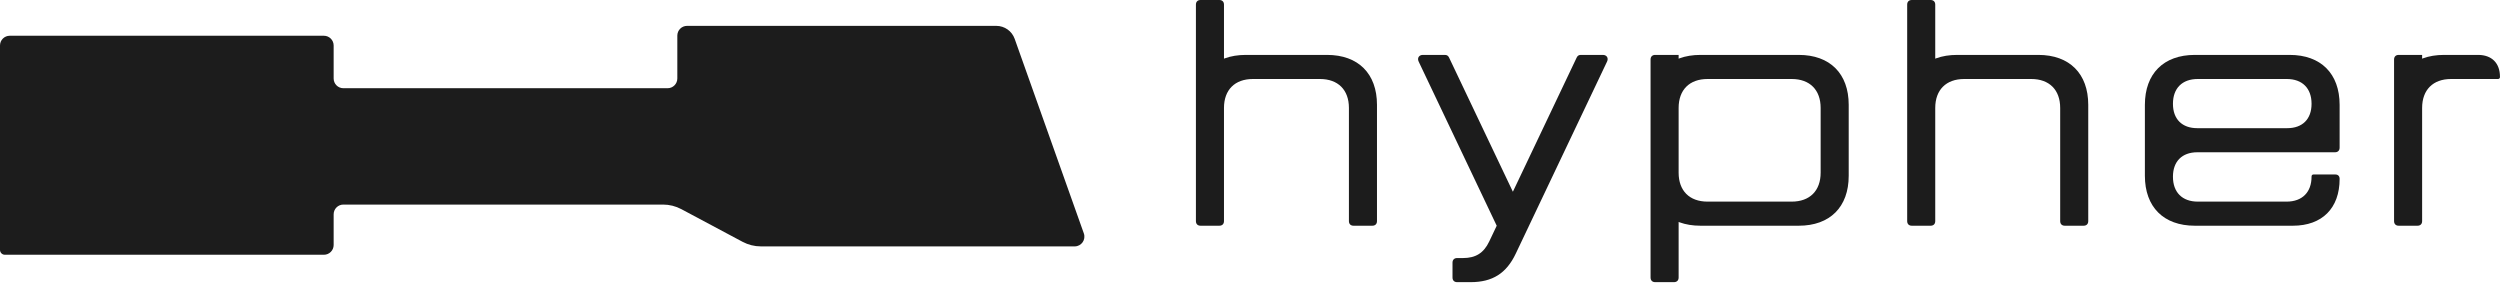
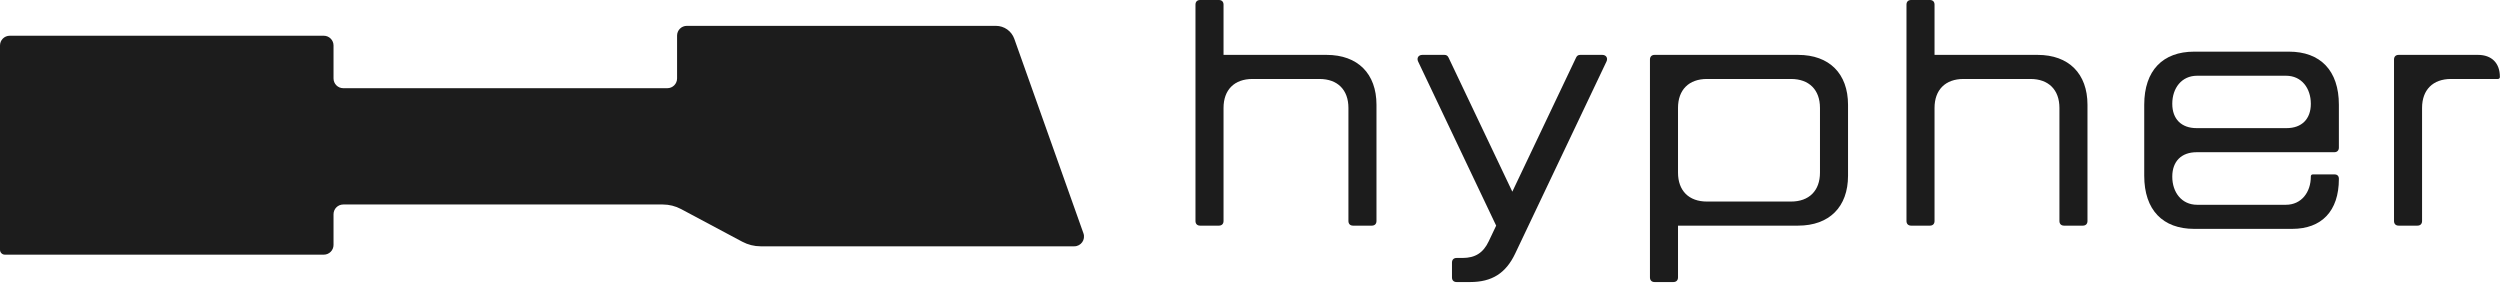
- <svg xmlns="http://www.w3.org/2000/svg" viewBox="0 -740 8196 925" fill="#1c1c1c">
+ <svg xmlns="http://www.w3.org/2000/svg" viewBox="0 -740 8199 925" fill="#1c1c1c">
  <path transform="translate(0 -655.2) scale(7.983)" d="M0 8.06C0 5.851 1.791 4.06 4 4.06H133.02C135.229 4.06 137.02 5.851 137.02 8.06V21.608C137.02 23.817 138.811 25.608 141.02 25.608H274.158C276.367 25.608 278.158 23.817 278.158 21.608V4C278.158 1.791 279.949 0 282.158 0H409.158C412.543 0 415.561 2.131 416.695 5.32L445.102 85.225C446.027 87.829 444.096 90.565 441.333 90.565H312.483C309.857 90.565 307.27 89.918 304.952 88.681L279.817 75.272C277.499 74.035 274.912 73.389 272.285 73.389H141.02C138.811 73.389 137.02 75.18 137.02 77.389V90C137.02 92.209 135.229 94 133.02 94H2C0.895 94 0 93.105 0 92V8.06Z" />
-   <path d="M3920.7 -724.8L3920.7 -15.2C3920.7 -5.7 3926.4 0.0 3935.9 0.0L3997.4 0.0C4006.9 0.0 4012.7 -5.7 4012.7 -15.2L4012.7 -724.8C4012.7 -734.3 4006.9 -740.0 3997.4 -740.0L3935.9 -740.0C3926.4 -740.0 3920.7 -734.3 3920.7 -724.8ZM3920.7 -396.3L3920.7 -15.2C3920.7 -5.7 3926.4 0.0 3935.9 0.0L3997.4 0.0C4006.9 0.0 4012.7 -5.7 4012.7 -15.2L4012.7 -386.1C4012.7 -445.4 4048.2 -481.0 4107.6 -481.0L4327.3 -481.0C4386.7 -481.0 4422.3 -445.4 4422.3 -386.1L4422.3 -15.2C4422.3 -5.7 4428.0 0.0 4437.5 0.0L4499.0 0.0C4508.5 0.0 4514.3 -5.7 4514.3 -15.2L4514.3 -396.3C4514.3 -498.6 4452.9 -560.0 4350.5 -560.0L4084.4 -560.0C3982.0 -560.0 3920.7 -498.6 3920.7 -396.3Z" />
+   <path d="M3920.7 -724.8L3920.7 -15.2C3920.7 -5.7 3926.4 0.0 3935.9 0.0L3997.4 0.0C4006.9 0.0 4012.7 -5.7 4012.7 -15.2L4012.7 -724.8C4012.7 -734.3 4006.9 -740.0 3997.4 -740.0L3935.9 -740.0C3926.4 -740.0 3920.7 -734.3 3920.7 -724.8ZM3920.7 -544.8L3920.7 -15.2C3920.7 -5.7 3926.4 0.0 3935.9 0.0L3997.4 0.0C4006.9 0.0 4012.7 -5.7 4012.7 -15.2L4012.7 -386.1C4012.7 -445.4 4048.2 -481.0 4107.6 -481.0L4327.3 -481.0C4386.7 -481.0 4422.3 -445.4 4422.3 -386.1L4422.3 -15.2C4422.3 -5.7 4428.0 0.0 4437.5 0.0L4499.0 0.0C4508.5 0.0 4514.3 -5.7 4514.3 -15.2L4514.3 -396.3C4514.3 -498.6 4452.9 -560.0 4350.5 -560.0L3935.9 -560.0C3926.4 -560.0 3920.7 -554.3 3920.7 -544.8Z" />
  <path d="M4761.9 121.2L4761.9 169.8C4761.9 179.3 4767.6 185.0 4777.1 185.0L4821.3 185.0C4892.9 185.0 4938.5 156.2 4969.2 91.6L5268.6 -538.2C5274.1 -549.7 5267.5 -560.0 5254.9 -560.0L5182.7 -560.0C5176.1 -560.0 5171.8 -557.3 5169.0 -551.3L4882.2 51.8C4864.4 89.3 4837.9 106.0 4796.5 106.0L4777.1 106.0C4767.6 106.0 4761.9 111.7 4761.9 121.2ZM4736.9 -560.0L4664.7 -560.0C4652.0 -560.0 4645.5 -549.7 4650.9 -538.2L4933.3 55.7L4986.3 -55.7L4750.6 -551.3C4747.8 -557.3 4743.5 -560.0 4736.9 -560.0Z" />
-   <path d="M5411.2 -544.8L5411.2 169.8C5411.2 179.3 5416.9 185.0 5426.4 185.0L5487.9 185.0C5497.4 185.0 5503.2 179.3 5503.2 169.8L5503.2 -560.0L5426.4 -560.0C5416.9 -560.0 5411.2 -554.3 5411.2 -544.8ZM5411.2 -396.3L5411.2 -163.7C5411.2 -61.4 5472.5 0.0 5574.9 0.0L5897.0 0.0C5999.4 0.0 6060.8 -61.4 6060.8 -163.7L6060.8 -396.3C6060.8 -498.6 5999.4 -560.0 5897.0 -560.0L5574.9 -560.0C5472.5 -560.0 5411.2 -498.6 5411.2 -396.3ZM5873.8 -79.0L5598.1 -79.0C5538.7 -79.0 5503.2 -114.6 5503.2 -173.9L5503.2 -386.1C5503.2 -445.4 5538.7 -481.0 5598.1 -481.0L5873.8 -481.0C5933.2 -481.0 5968.8 -445.4 5968.8 -386.1L5968.8 -173.9C5968.8 -114.6 5933.2 -79.0 5873.8 -79.0Z" />
-   <path d="M6252.5 -724.8L6252.5 -15.2C6252.5 -5.7 6258.2 0.0 6267.7 0.0L6329.3 0.0C6338.8 0.0 6344.5 -5.7 6344.5 -15.2L6344.5 -724.8C6344.5 -734.3 6338.8 -740.0 6329.3 -740.0L6267.7 -740.0C6258.2 -740.0 6252.5 -734.3 6252.5 -724.8ZM6252.5 -396.3L6252.5 -15.2C6252.5 -5.7 6258.2 0.0 6267.7 0.0L6329.3 0.0C6338.8 0.0 6344.5 -5.7 6344.5 -15.2L6344.5 -386.1C6344.5 -445.4 6380.1 -481.0 6439.4 -481.0L6659.2 -481.0C6718.5 -481.0 6754.1 -445.4 6754.1 -386.1L6754.1 -15.2C6754.1 -5.7 6759.8 0.0 6769.3 0.0L6830.9 0.0C6840.4 0.0 6846.1 -5.7 6846.1 -15.2L6846.1 -396.3C6846.1 -498.6 6784.7 -560.0 6682.4 -560.0L6416.2 -560.0C6313.9 -560.0 6252.5 -498.6 6252.5 -396.3Z" />
-   <path d="M7031.8 -396.3L7031.8 -163.7C7031.8 -61.4 7093.2 0.0 7195.6 0.0L7517.0 0.0C7612.8 0.0 7670.2 -57.4 7670.2 -153.2L7670.2 -153.7C7670.2 -162.7 7664.9 -168.0 7656.0 -168.0L7584.8 -168.0C7580.7 -168.0 7578.2 -165.5 7578.2 -161.4L7578.2 -160.9C7578.2 -109.7 7547.5 -79.0 7496.3 -79.0L7205.2 -79.0C7154.3 -79.0 7123.8 -109.5 7123.8 -160.4L7123.8 -160.9C7123.8 -210.9 7153.7 -240.8 7203.7 -240.8L7655.0 -240.8C7664.5 -240.8 7670.2 -246.5 7670.2 -256.0L7670.2 -396.3C7670.2 -498.6 7608.8 -560.0 7506.5 -560.0L7195.6 -560.0C7093.2 -560.0 7031.8 -498.6 7031.8 -396.3ZM7498.6 -319.8L7203.4 -319.8C7153.6 -319.8 7123.8 -349.6 7123.8 -399.4L7123.8 -399.9C7123.8 -450.6 7154.2 -481.0 7204.9 -481.0L7497.1 -481.0C7547.8 -481.0 7578.2 -450.6 7578.2 -399.9L7578.2 -399.4C7578.2 -349.6 7548.4 -319.8 7498.6 -319.8Z" />
-   <path d="M7848.7 -544.8L7848.7 -15.2C7848.7 -5.7 7854.4 0.0 7863.9 0.0L7925.5 0.0C7935.0 0.0 7940.7 -5.7 7940.7 -15.2L7940.7 -560.0L7863.9 -560.0C7854.4 -560.0 7848.7 -554.3 7848.7 -544.8ZM7848.7 -396.3L7848.7 -15.2C7848.7 -5.7 7854.4 0.0 7863.9 0.0L7925.5 0.0C7935.0 0.0 7940.7 -5.7 7940.7 -15.2L7940.7 -386.1C7940.7 -445.4 7976.3 -481.0 8035.6 -481.0L8189.2 -481.0C8193.4 -481.0 8195.9 -483.5 8195.9 -487.7L8195.9 -488.2C8195.9 -533.1 8169.0 -560.0 8124.1 -560.0L8012.4 -560.0C7910.1 -560.0 7848.7 -498.6 7848.7 -396.3Z" />
+   <path d="M5411.2 -544.8L5411.2 169.8C5411.2 179.3 5416.9 185.0 5426.4 185.0L5487.9 185.0C5497.4 185.0 5503.2 179.3 5503.2 169.8L5503.2 -560.0L5426.4 -560.0C5416.9 -560.0 5411.2 -554.3 5411.2 -544.8ZM5411.2 -544.8L5411.2 -15.2C5411.2 -5.7 5416.9 0.0 5426.4 0.0L5897.0 0.0C5999.4 0.0 6060.8 -61.4 6060.8 -163.7L6060.8 -396.3C6060.8 -498.6 5999.4 -560.0 5897.0 -560.0L5426.4 -560.0C5416.9 -560.0 5411.2 -554.3 5411.2 -544.8ZM5873.8 -79.0L5598.1 -79.0C5538.7 -79.0 5503.2 -114.6 5503.2 -173.9L5503.2 -386.1C5503.2 -445.4 5538.7 -481.0 5598.1 -481.0L5873.8 -481.0C5933.2 -481.0 5968.8 -445.4 5968.8 -386.1L5968.8 -173.9C5968.8 -114.6 5933.2 -79.0 5873.8 -79.0Z" />
+   <path d="M6252.5 -724.8L6252.5 -15.2C6252.5 -5.7 6258.2 0.0 6267.7 0.0L6329.3 0.0C6338.8 0.0 6344.5 -5.7 6344.5 -15.2L6344.5 -724.8C6344.5 -734.3 6338.8 -740.0 6329.3 -740.0L6267.7 -740.0C6258.2 -740.0 6252.5 -734.3 6252.5 -724.8ZM6252.5 -544.8L6252.5 -15.2C6252.5 -5.7 6258.2 0.0 6267.7 0.0L6329.3 0.0C6338.8 0.0 6344.5 -5.7 6344.5 -15.2L6344.5 -386.1C6344.5 -445.4 6380.1 -481.0 6439.4 -481.0L6659.2 -481.0C6718.5 -481.0 6754.1 -445.4 6754.1 -386.1L6754.1 -15.2C6754.1 -5.7 6759.8 0.0 6769.3 0.0L6830.9 0.0C6840.4 0.0 6846.1 -5.7 6846.1 -15.2L6846.1 -396.3C6846.1 -498.6 6784.7 -560.0 6682.4 -560.0L6267.7 -560.0C6258.2 -560.0 6252.5 -554.3 6252.5 -544.8Z" />
+   <path d="M7032.2 -396.3L7032.2 -163.7C7032.2 -50.7 7093.6 10.6 7196.0 10.6L7517.4 10.6C7613.2 10.6 7670.6 -46.8 7670.6 -153.2L7670.6 -153.7C7670.6 -162.7 7665.3 -168.0 7656.4 -168.0L7585.2 -168.0C7581.1 -168.0 7578.6 -165.5 7578.6 -161.4L7578.6 -160.9C7578.6 -109.7 7547.9 -68.4 7496.7 -68.4L7205.7 -68.4C7154.8 -68.4 7124.2 -109.5 7124.2 -160.4L7124.2 -160.9C7124.2 -210.9 7154.2 -240.8 7204.1 -240.8L7655.4 -240.8C7664.9 -240.8 7670.6 -246.5 7670.6 -256.0L7670.6 -396.3C7670.6 -509.3 7609.3 -570.6 7506.9 -570.6L7196.0 -570.6C7093.6 -570.6 7032.2 -509.3 7032.2 -396.3ZM7499.1 -319.8L7203.8 -319.8C7154.1 -319.8 7124.2 -349.6 7124.2 -399.4L7124.2 -399.9C7124.2 -450.6 7154.6 -491.6 7205.4 -491.6L7497.5 -491.6C7548.2 -491.6 7578.6 -450.6 7578.6 -399.9L7578.6 -399.4C7578.6 -349.6 7548.8 -319.8 7499.1 -319.8Z" />
+   <path d="M7851.4 -544.8L7851.4 -15.2C7851.4 -5.7 7857.1 0.0 7866.6 0.0L7928.2 0.0C7937.7 0.0 7943.4 -5.7 7943.4 -15.2L7943.4 -560.0L7866.6 -560.0C7857.1 -560.0 7851.4 -554.3 7851.4 -544.8ZM7851.4 -544.8L7851.4 -15.2C7851.4 -5.7 7857.1 0.0 7866.6 0.0L7928.2 0.0C7937.7 0.0 7943.4 -5.7 7943.4 -15.2L7943.4 -386.1C7943.4 -445.4 7979.0 -481.0 8038.3 -481.0L8191.9 -481.0C8196.1 -481.0 8198.6 -483.5 8198.6 -487.7L8198.6 -488.2C8198.6 -533.1 8171.7 -560.0 8126.8 -560.0L7866.6 -560.0C7857.1 -560.0 7851.4 -554.3 7851.4 -544.8Z" />
</svg>
